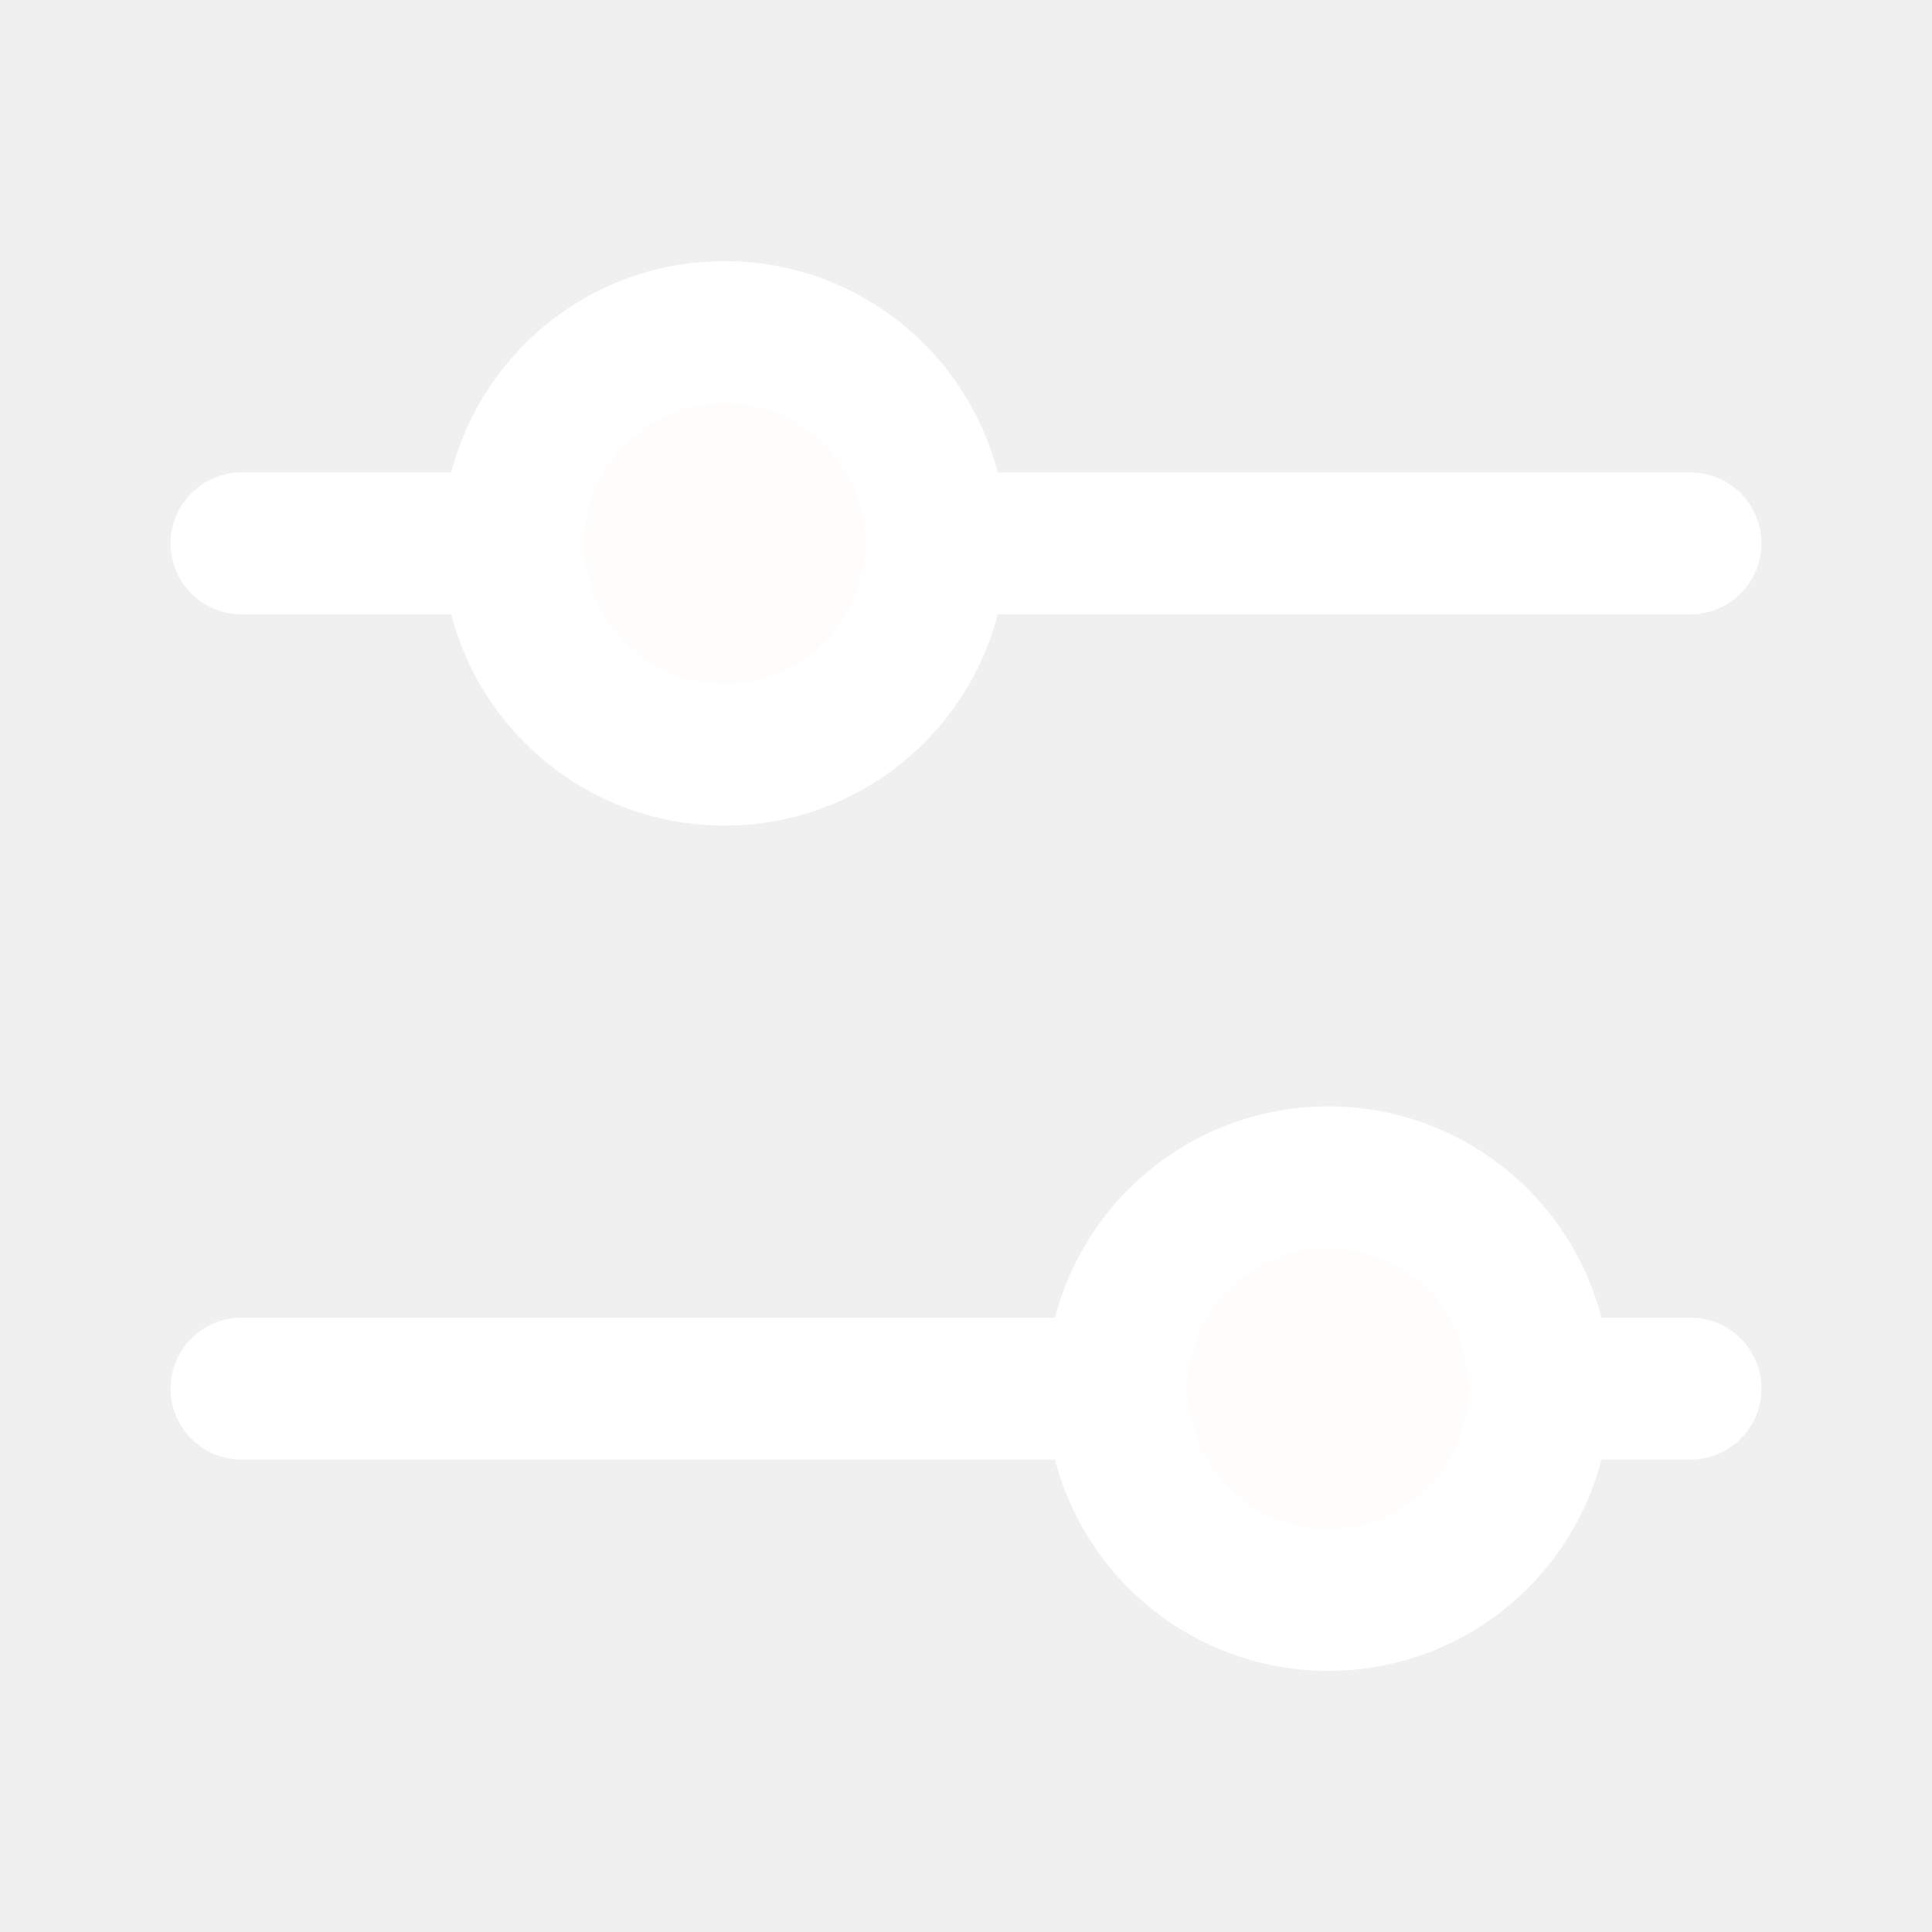
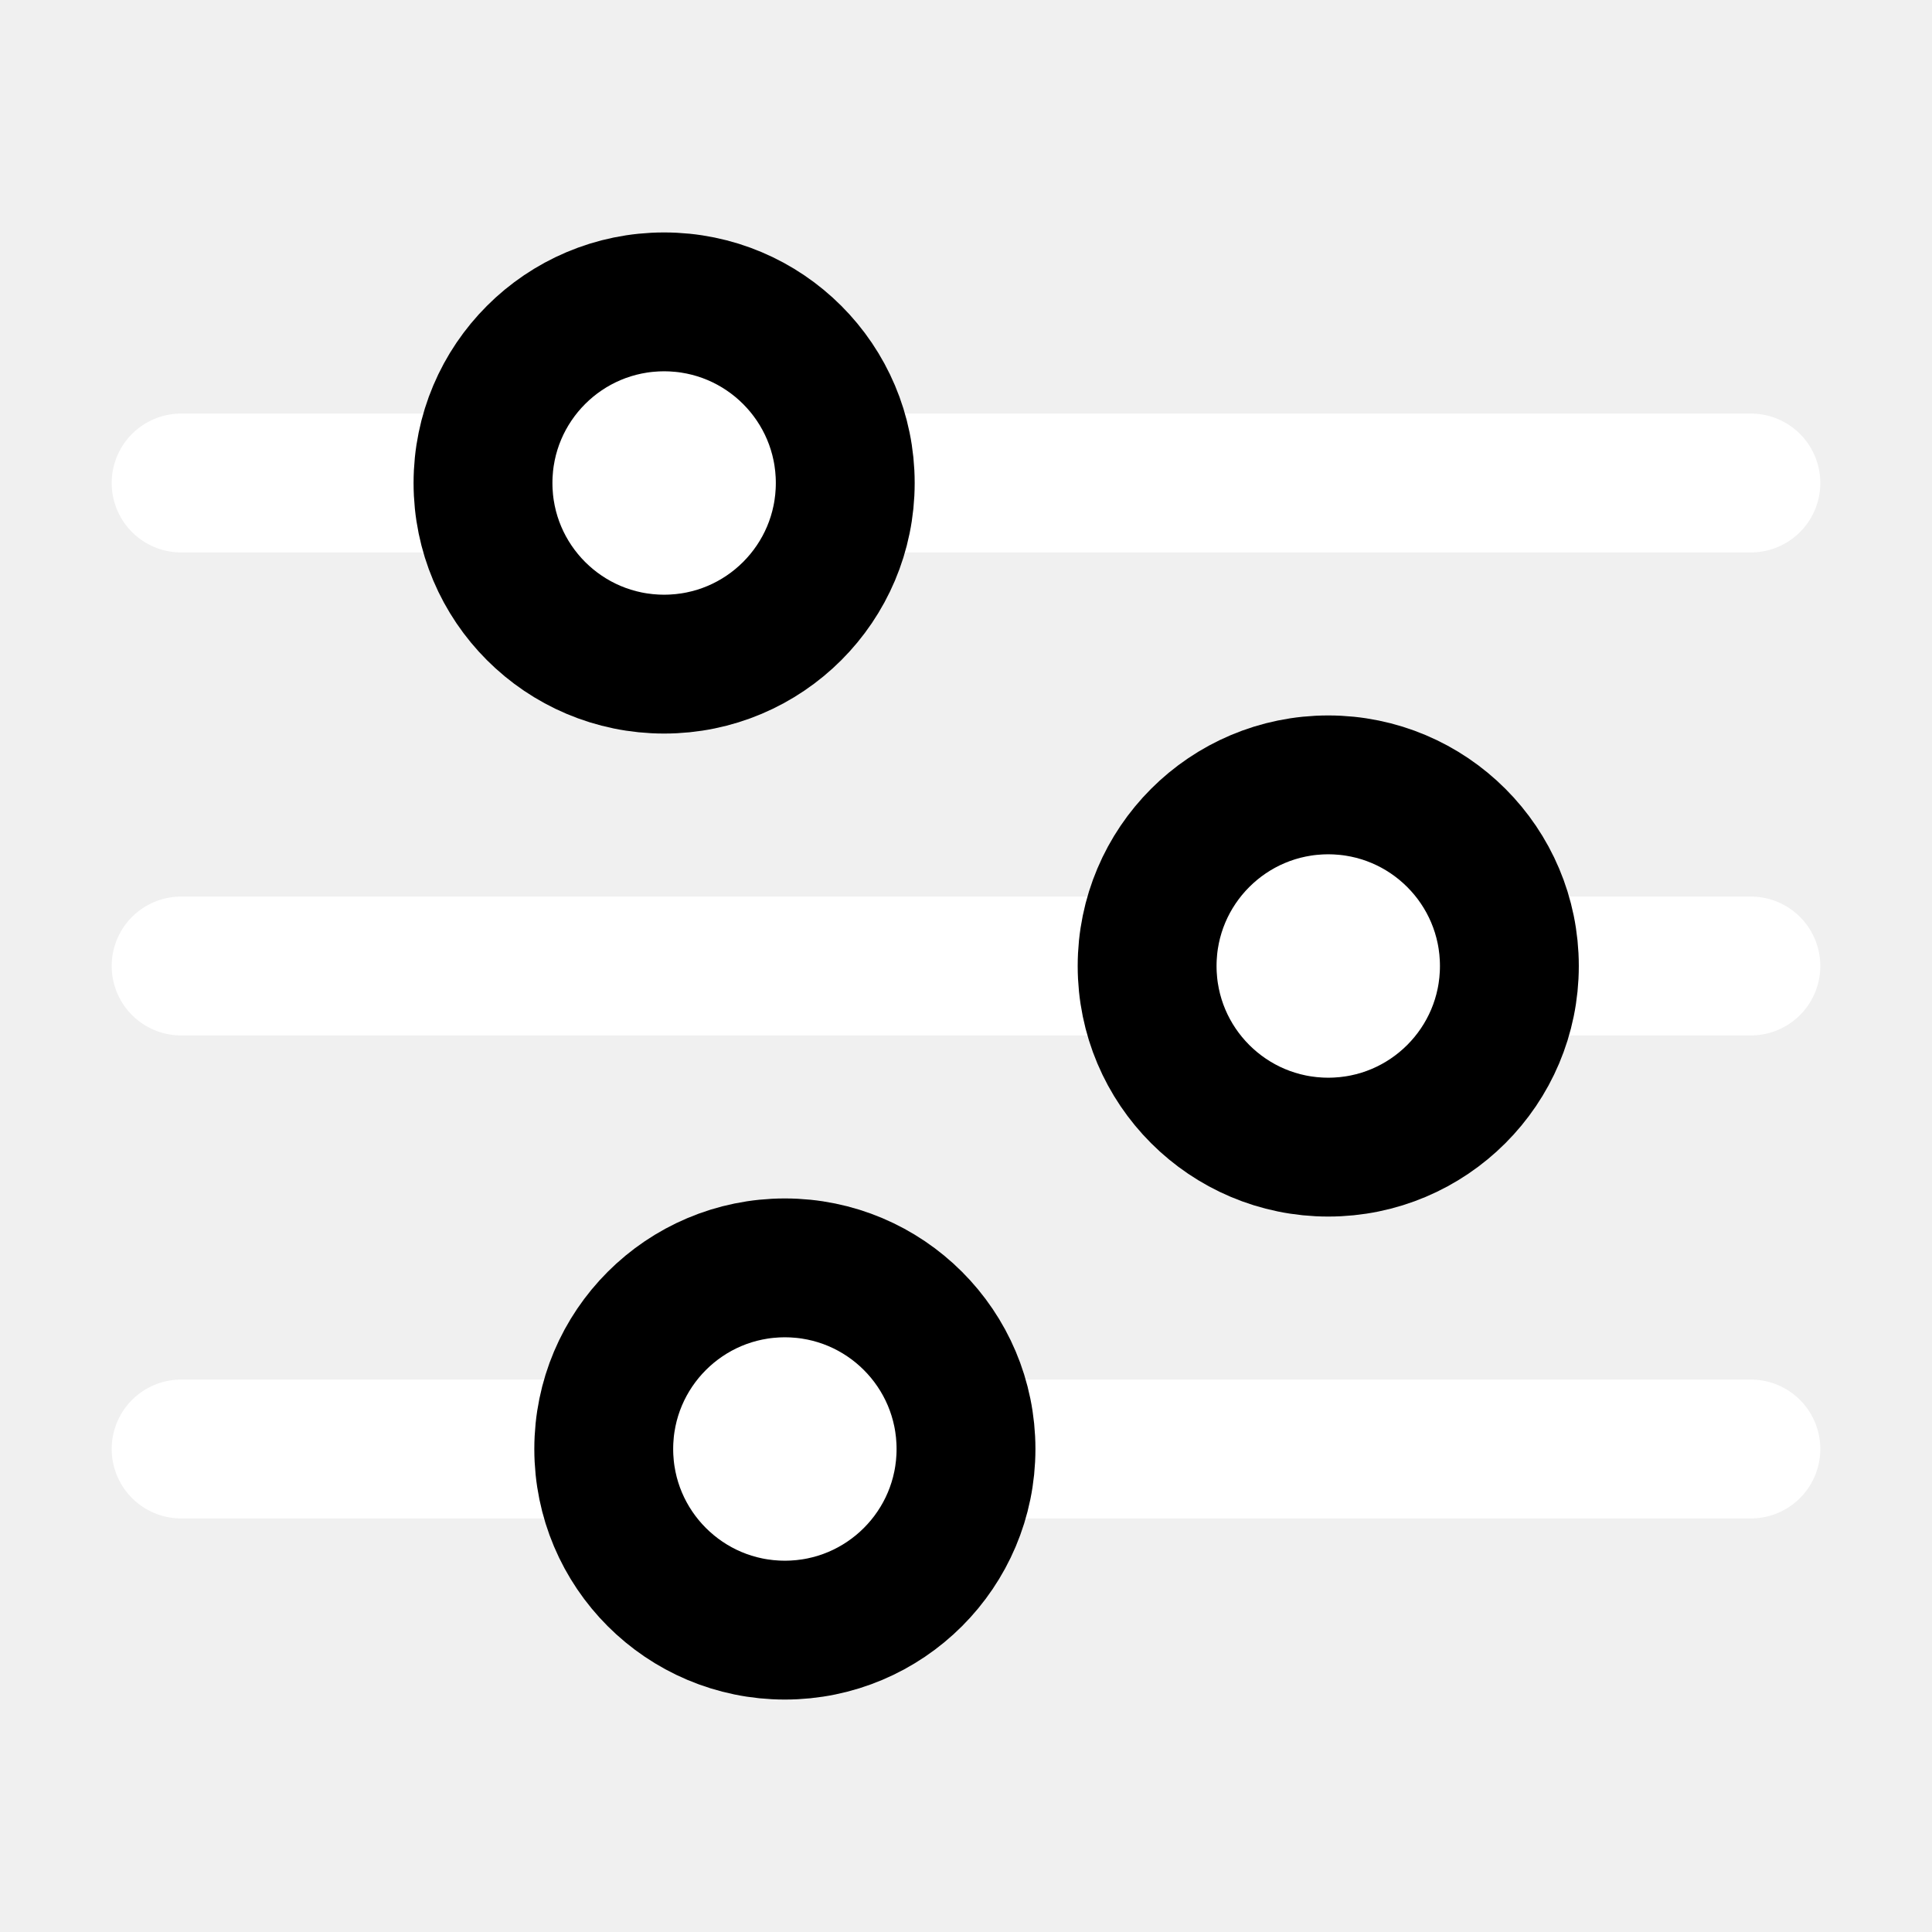
- <svg xmlns="http://www.w3.org/2000/svg" viewBox="0 0 32 32" width="32" height="32" fill="none" role="presentation">
-   <defs>
-     <linearGradient id="ink" x1="2" y1="2" x2="28" y2="30" gradientUnits="userSpaceOnUse">
-       <stop stop-color="#FFFFFF" />
-       <stop offset=".52" stop-color="#FFFFFF" />
-       <stop offset="1" stop-color="#E52C9B" />
-     </linearGradient>
-     <linearGradient id="solid" x1="6" y1="2" x2="27" y2="31" gradientUnits="userSpaceOnUse">
-       <stop stop-color="#FFFFFF" />
-       <stop offset=".56" stop-color="#FFFFFF" />
-       <stop offset="1" stop-color="#FFFFFF" />
-     </linearGradient>
-   </defs>
-   <g stroke="#ffffff" stroke-width="2.35" stroke-linecap="round" stroke-linejoin="round">
-     <path d="M4 9h24M4 23h24" />
-     <circle cx="12" cy="9" r="3.5" fill="#fffdfb" />
-     <circle cx="22" cy="23" r="3.5" fill="#fffdfb" />
+ <svg xmlns="http://www.w3.org/2000/svg" viewBox="0 0 32 32" width="32" height="32" role="presentation" fill="none">
+   <g stroke="#FFFFFF" stroke-width="2.3" stroke-linecap="round" stroke-linejoin="round">
+     <path d="M3 8h26M3 16h26M3 24h26" />
+     <circle cx="11" cy="8" r="3" fill="#fff" stroke="currentColor" />
+     <circle cx="22" cy="16" r="3" fill="#fff" stroke="currentColor" />
+     <circle cx="13" cy="24" r="3" fill="#fff" stroke="currentColor" />
  </g>
</svg>
